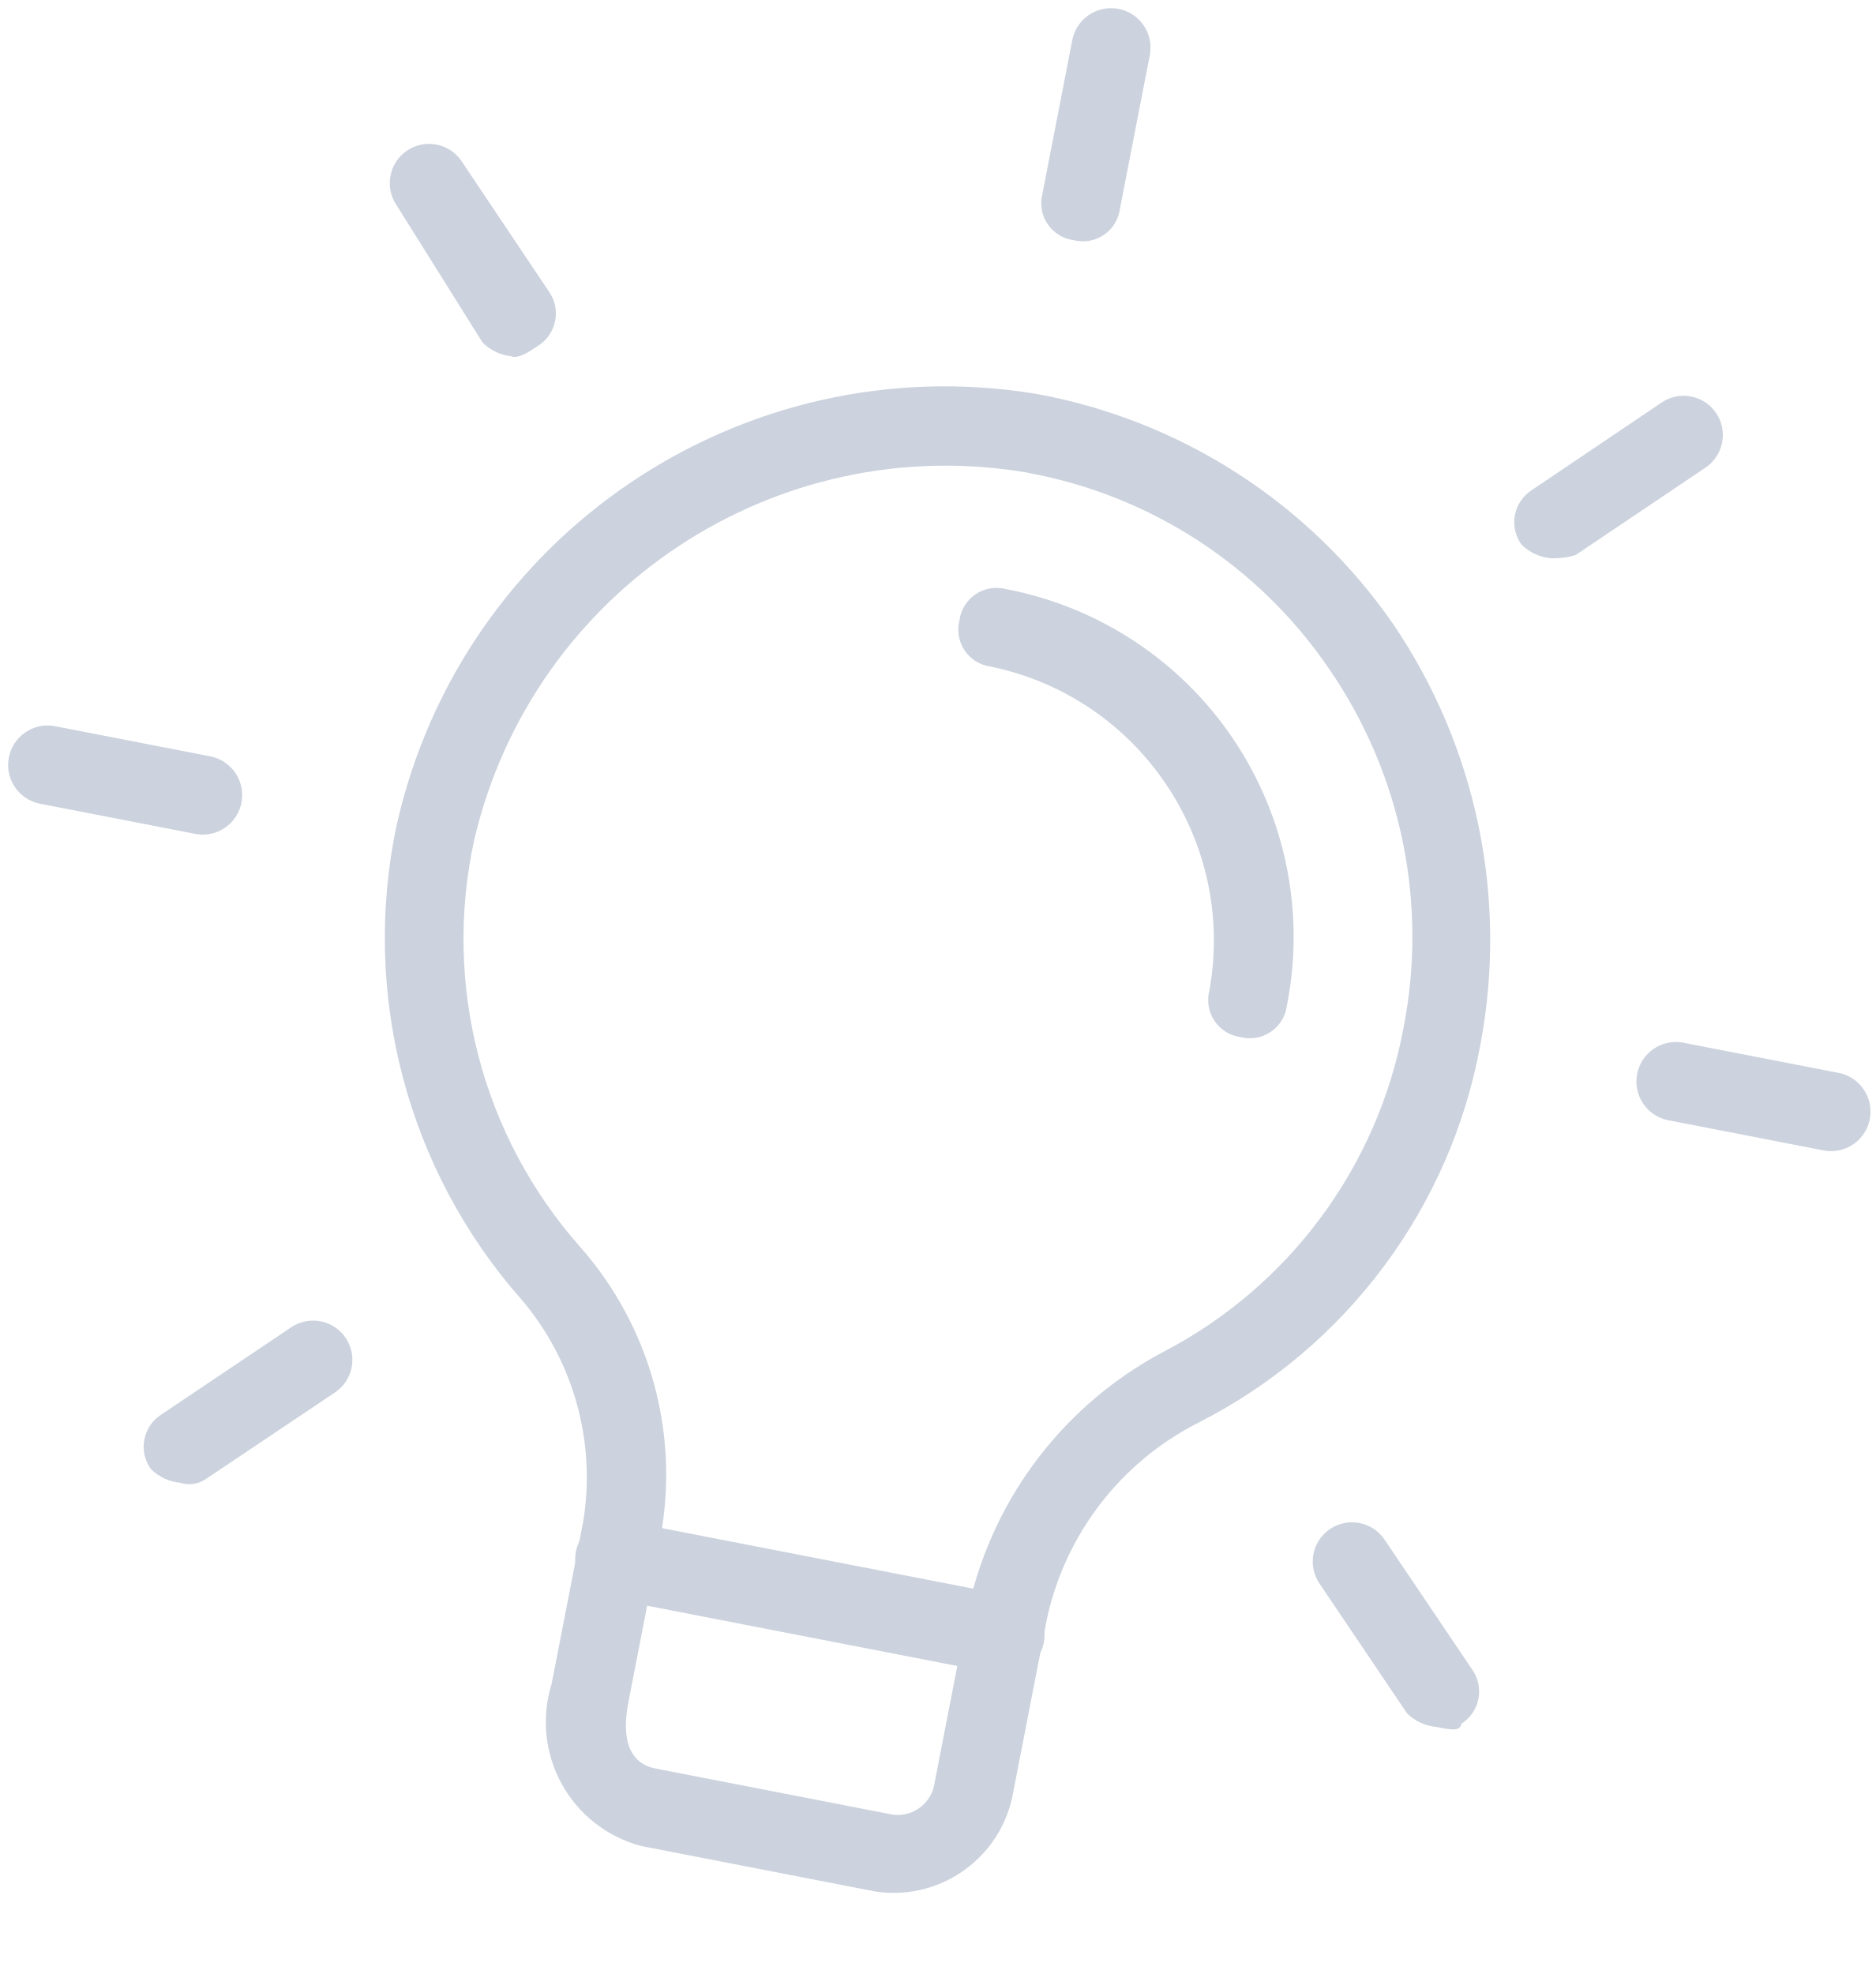
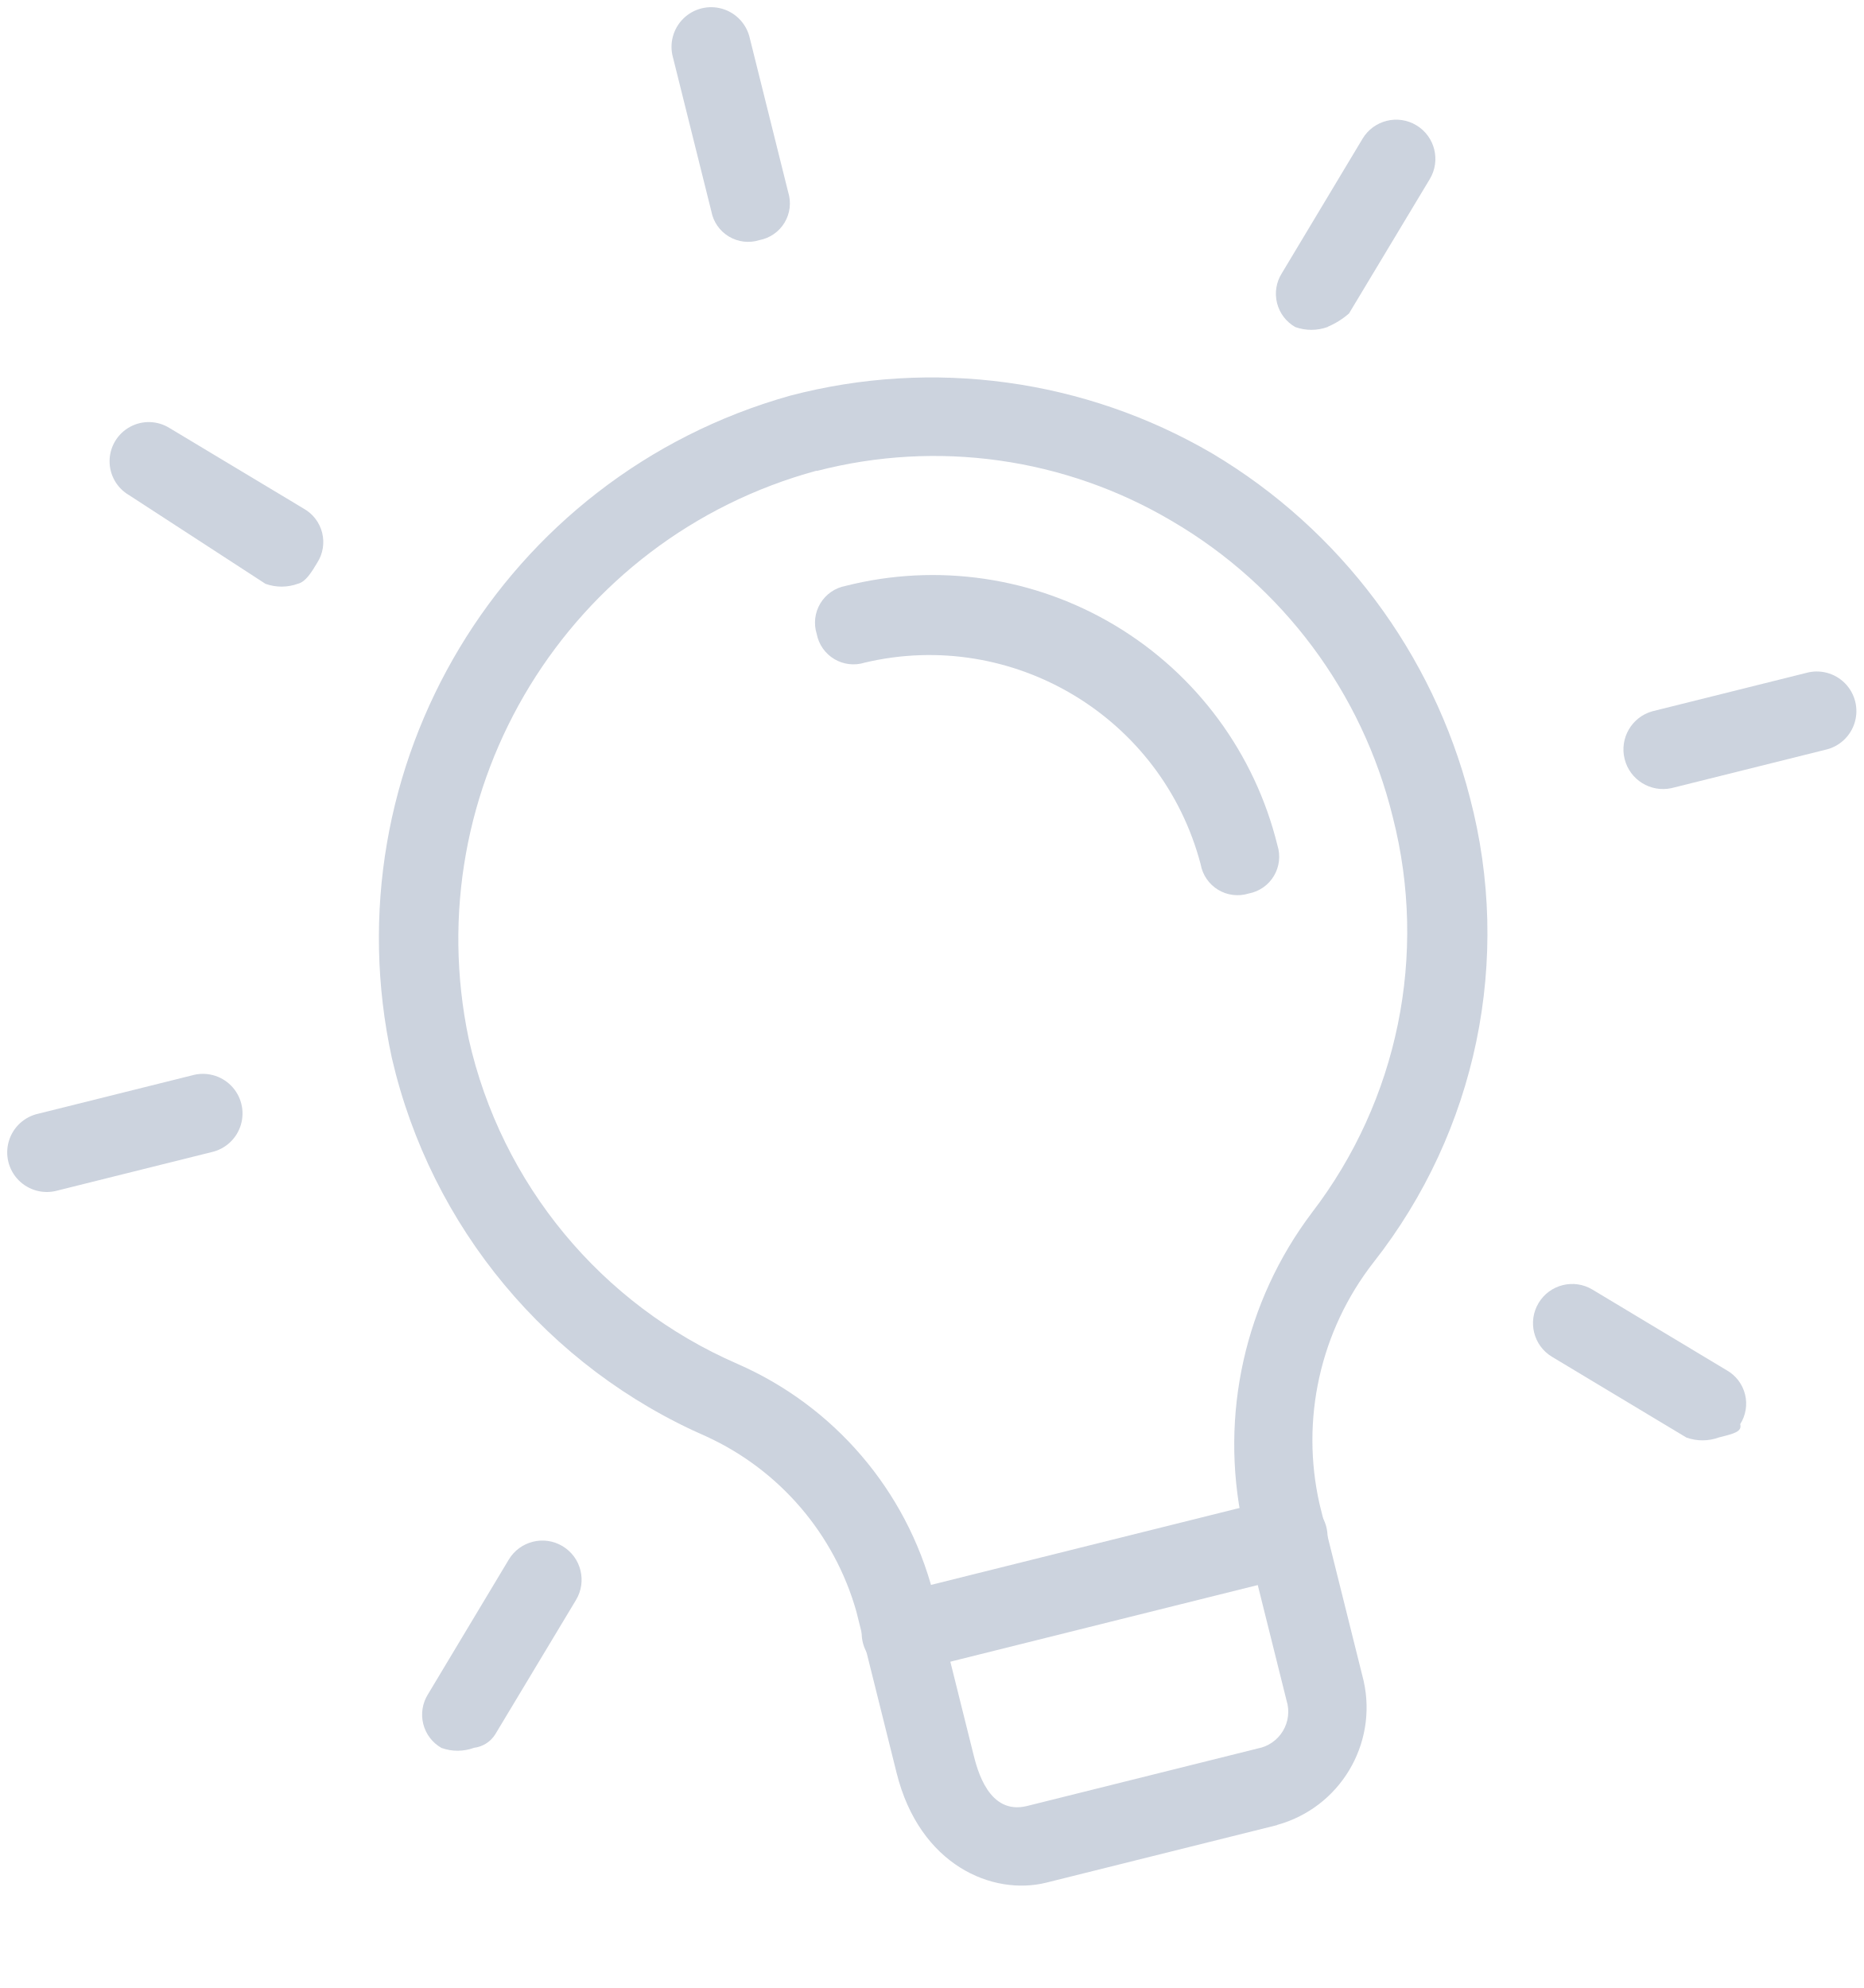
- <svg xmlns="http://www.w3.org/2000/svg" width="40.55" height="42.667" viewBox="0 0 40.55 42.667">
-   <g id="lamp" transform="translate(4.072 -3.746) rotate(11)" opacity="0.2">
-     <g id="Group_57235" data-name="Group 57235" transform="translate(8.537 8.537)">
-       <path id="Path_2901" data-name="Path 2901" d="M19.513,37.44H14.391a2.772,2.772,0,0,1-2.561-3.073V30.781a5.929,5.929,0,0,0-2.22-4.439A11.8,11.8,0,0,1,5,16.781,12.151,12.151,0,0,1,16.781,5a12,12,0,0,1,8.537,3.415A12.155,12.155,0,0,1,28.9,16.952a11.482,11.482,0,0,1-4.439,9.22,6.234,6.234,0,0,0-2.39,4.781v3.927a2.626,2.626,0,0,1-2.561,2.561ZM16.952,6.707A10.472,10.472,0,0,0,6.707,16.781a10.036,10.036,0,0,0,3.927,8.2,7.44,7.44,0,0,1,2.9,5.805v3.585c0,.341,0,1.366.854,1.366h5.122a.807.807,0,0,0,.854-.854V30.952a8.3,8.3,0,0,1,3.073-6.147A9.956,9.956,0,0,0,27.2,16.952,10.206,10.206,0,0,0,24.123,9.61a10.064,10.064,0,0,0-7.171-2.9Z" transform="translate(-5 -5)" fill="#002158" />
+ <svg xmlns="http://www.w3.org/2000/svg" width="48.123" height="51.339" viewBox="0 0 48.123 51.339">
+   <g id="lamp" transform="translate(-5.69 6.185) rotate(-14)" opacity="0.2">
+     <g id="Group_57235" data-name="Group 57235" transform="translate(10.226 10.226)">
+       <path id="Path_2901" data-name="Path 2901" d="M22.385,43.86H16.249c-1.432,0-3.068-1.227-3.068-3.681v-4.3a7.1,7.1,0,0,0-2.659-5.318A14.138,14.138,0,0,1,5,19.112,14.555,14.555,0,0,1,19.112,5,14.374,14.374,0,0,1,29.339,9.091a14.56,14.56,0,0,1,4.3,10.226,13.755,13.755,0,0,1-5.318,11.044,7.468,7.468,0,0,0-2.863,5.727v4.7a3.146,3.146,0,0,1-3.068,3.068ZM19.317,7.045A12.544,12.544,0,0,0,7.045,19.112a12.022,12.022,0,0,0,4.7,9.817,8.913,8.913,0,0,1,3.477,6.954v4.3c0,.409,0,1.636,1.023,1.636h6.136a.966.966,0,0,0,1.023-1.023v-4.7a9.939,9.939,0,0,1,3.681-7.363,11.926,11.926,0,0,0,4.5-9.408,12.226,12.226,0,0,0-3.681-8.795,12.056,12.056,0,0,0-8.59-3.477Z" transform="translate(-5 -5)" fill="#002158" />
    </g>
-     <g id="Group_57236" data-name="Group 57236" transform="translate(15.366 34.147)">
-       <path id="Path_2902" data-name="Path 2902" d="M18.391,21.707H9.854a.854.854,0,1,1,0-1.707h8.537a.854.854,0,1,1,0,1.707Z" transform="translate(-9 -20)" fill="#002158" />
+     <g id="Group_57236" data-name="Group 57236" transform="translate(18.407 40.905)">
+       <path id="Path_2902" data-name="Path 2902" d="M20.249,22.045H10.023a1.023,1.023,0,1,1,0-2.045H20.249a1.023,1.023,0,1,1,0,2.045Z" transform="translate(-9 -20)" fill="#002158" />
    </g>
-     <g id="Group_57237" data-name="Group 57237" transform="translate(19.635)">
-       <path id="Path_2903" data-name="Path 2903" d="M12.354,5.122a.807.807,0,0,1-.854-.854V.854a.854.854,0,0,1,1.707,0V4.268A.807.807,0,0,1,12.354,5.122Z" transform="translate(-11.5)" fill="#002158" />
+     <g id="Group_57237" data-name="Group 57237" transform="translate(23.521)">
+       <path id="Path_2903" data-name="Path 2903" d="M12.523,6.136A.966.966,0,0,1,11.5,5.113V1.023a1.023,1.023,0,1,1,2.045,0V5.113A.966.966,0,0,1,12.523,6.136Z" transform="translate(-11.5)" fill="#002158" />
    </g>
-     <g id="Group_57238" data-name="Group 57238" transform="translate(30.989 5.89)">
-       <path id="Path_2904" data-name="Path 2904" d="M19.089,7.462a1.027,1.027,0,0,1-.683-.171.825.825,0,0,1,0-1.2l2.39-2.39a.845.845,0,1,1,1.2,1.2L19.6,7.292a1.72,1.72,0,0,1-.512.171Z" transform="translate(-18.15 -3.45)" fill="#002158" />
+     <g id="Group_57238" data-name="Group 57238" transform="translate(37.122 7.056)">
+       <path id="Path_2904" data-name="Path 2904" d="M19.275,8.256a1.23,1.23,0,0,1-.818-.2.989.989,0,0,1,0-1.432L21.32,3.757a1.012,1.012,0,0,1,1.432,1.432L19.888,8.052a2.06,2.06,0,0,1-.614.2Z" transform="translate(-18.15 -3.45)" fill="#002158" />
    </g>
-     <g id="Group_57239" data-name="Group 57239" transform="translate(35.855 19.635)">
-       <path id="Path_2905" data-name="Path 2905" d="M25.268,13.207H21.854a.854.854,0,0,1,0-1.707h3.415a.854.854,0,1,1,0,1.707Z" transform="translate(-21 -11.5)" fill="#002158" />
+     <g id="Group_57239" data-name="Group 57239" transform="translate(42.951 23.521)">
+       <path id="Path_2905" data-name="Path 2905" d="M26.113,13.545H22.023a1.023,1.023,0,0,1,0-2.045h4.091a1.023,1.023,0,1,1,0,2.045Z" transform="translate(-21 -11.5)" fill="#002158" />
    </g>
-     <g id="Group_57240" data-name="Group 57240" transform="translate(30.989 31.159)">
-       <path id="Path_2906" data-name="Path 2906" d="M21.479,22.262a1.027,1.027,0,0,1-.683-.171l-2.39-2.39a.845.845,0,0,1,1.2-1.2l2.39,2.39a.825.825,0,0,1,0,1.2c0,.171-.171.171-.512.171Z" transform="translate(-18.15 -18.25)" fill="#002158" />
+     <g id="Group_57240" data-name="Group 57240" transform="translate(37.122 37.326)">
+       <path id="Path_2906" data-name="Path 2906" d="M22.138,23.056a1.23,1.23,0,0,1-.818-.2l-2.863-2.863a1.012,1.012,0,0,1,1.432-1.432l2.863,2.863a.989.989,0,0,1,0,1.432c0,.2-.2.2-.614.2Z" transform="translate(-18.15 -18.25)" fill="#002158" />
    </g>
-     <g id="Group_57241" data-name="Group 57241" transform="translate(5.72 31.159)">
-       <path id="Path_2907" data-name="Path 2907" d="M4.289,22.262a1.027,1.027,0,0,1-.683-.171.825.825,0,0,1,0-1.2L6,18.506a.845.845,0,0,1,1.2,1.2L4.8,22.092A.627.627,0,0,1,4.289,22.262Z" transform="translate(-3.35 -18.25)" fill="#002158" />
+     <g id="Group_57241" data-name="Group 57241" transform="translate(6.852 37.326)">
+       <path id="Path_2907" data-name="Path 2907" d="M4.475,23.056a1.23,1.23,0,0,1-.818-.2.989.989,0,0,1,0-1.432L6.52,18.557a1.012,1.012,0,0,1,1.432,1.432L5.088,22.852A.751.751,0,0,1,4.475,23.056Z" transform="translate(-3.35 -18.25)" fill="#002158" />
    </g>
-     <g id="Group_57242" data-name="Group 57242" transform="translate(0 19.635)">
-       <path id="Path_2908" data-name="Path 2908" d="M4.268,13.207H.854a.854.854,0,0,1,0-1.707H4.268a.854.854,0,1,1,0,1.707Z" transform="translate(0 -11.5)" fill="#002158" />
+     <g id="Group_57242" data-name="Group 57242" transform="translate(0 23.521)">
+       <path id="Path_2908" data-name="Path 2908" d="M5.113,13.545H1.023a1.023,1.023,0,1,1,0-2.045H5.113a1.023,1.023,0,1,1,0,2.045Z" transform="translate(0 -11.5)" fill="#002158" />
    </g>
-     <g id="Group_57243" data-name="Group 57243" transform="translate(5.72 5.72)">
-       <path id="Path_2909" data-name="Path 2909" d="M6.679,7.533A1.027,1.027,0,0,1,6,7.362L3.606,4.8a.845.845,0,0,1,1.2-1.2L7.192,6a.825.825,0,0,1,0,1.2c-.171.171-.341.341-.512.341Z" transform="translate(-3.35 -3.35)" fill="#002158" />
+     <g id="Group_57243" data-name="Group 57243" transform="translate(6.852 6.852)">
+       <path id="Path_2909" data-name="Path 2909" d="M7.338,8.361a1.23,1.23,0,0,1-.818-.2L3.657,5.088A1.012,1.012,0,1,1,5.088,3.657L7.952,6.52a.989.989,0,0,1,0,1.432c-.2.2-.409.409-.614.409Z" transform="translate(-3.35 -3.35)" fill="#002158" />
    </g>
-     <g id="Group_57244" data-name="Group 57244" transform="translate(19.635 12.805)">
-       <path id="Path_2910" data-name="Path 2910" d="M19.183,16.037a.807.807,0,0,1-.854-.854,6.049,6.049,0,0,0-5.976-5.976.807.807,0,0,1-.854-.854.807.807,0,0,1,.854-.854,7.651,7.651,0,0,1,7.683,7.683A.807.807,0,0,1,19.183,16.037Z" transform="translate(-11.5 -7.5)" fill="#002158" />
+     <g id="Group_57244" data-name="Group 57244" transform="translate(23.521 15.339)">
+       <path id="Path_2910" data-name="Path 2910" d="M20.7,17.726A.966.966,0,0,1,19.681,16.7a7.247,7.247,0,0,0-7.158-7.158A.966.966,0,0,1,11.5,8.523.966.966,0,0,1,12.523,7.5a9.165,9.165,0,0,1,9.2,9.2A.966.966,0,0,1,20.7,17.726Z" transform="translate(-11.5 -7.5)" fill="#002158" />
    </g>
  </g>
</svg>
